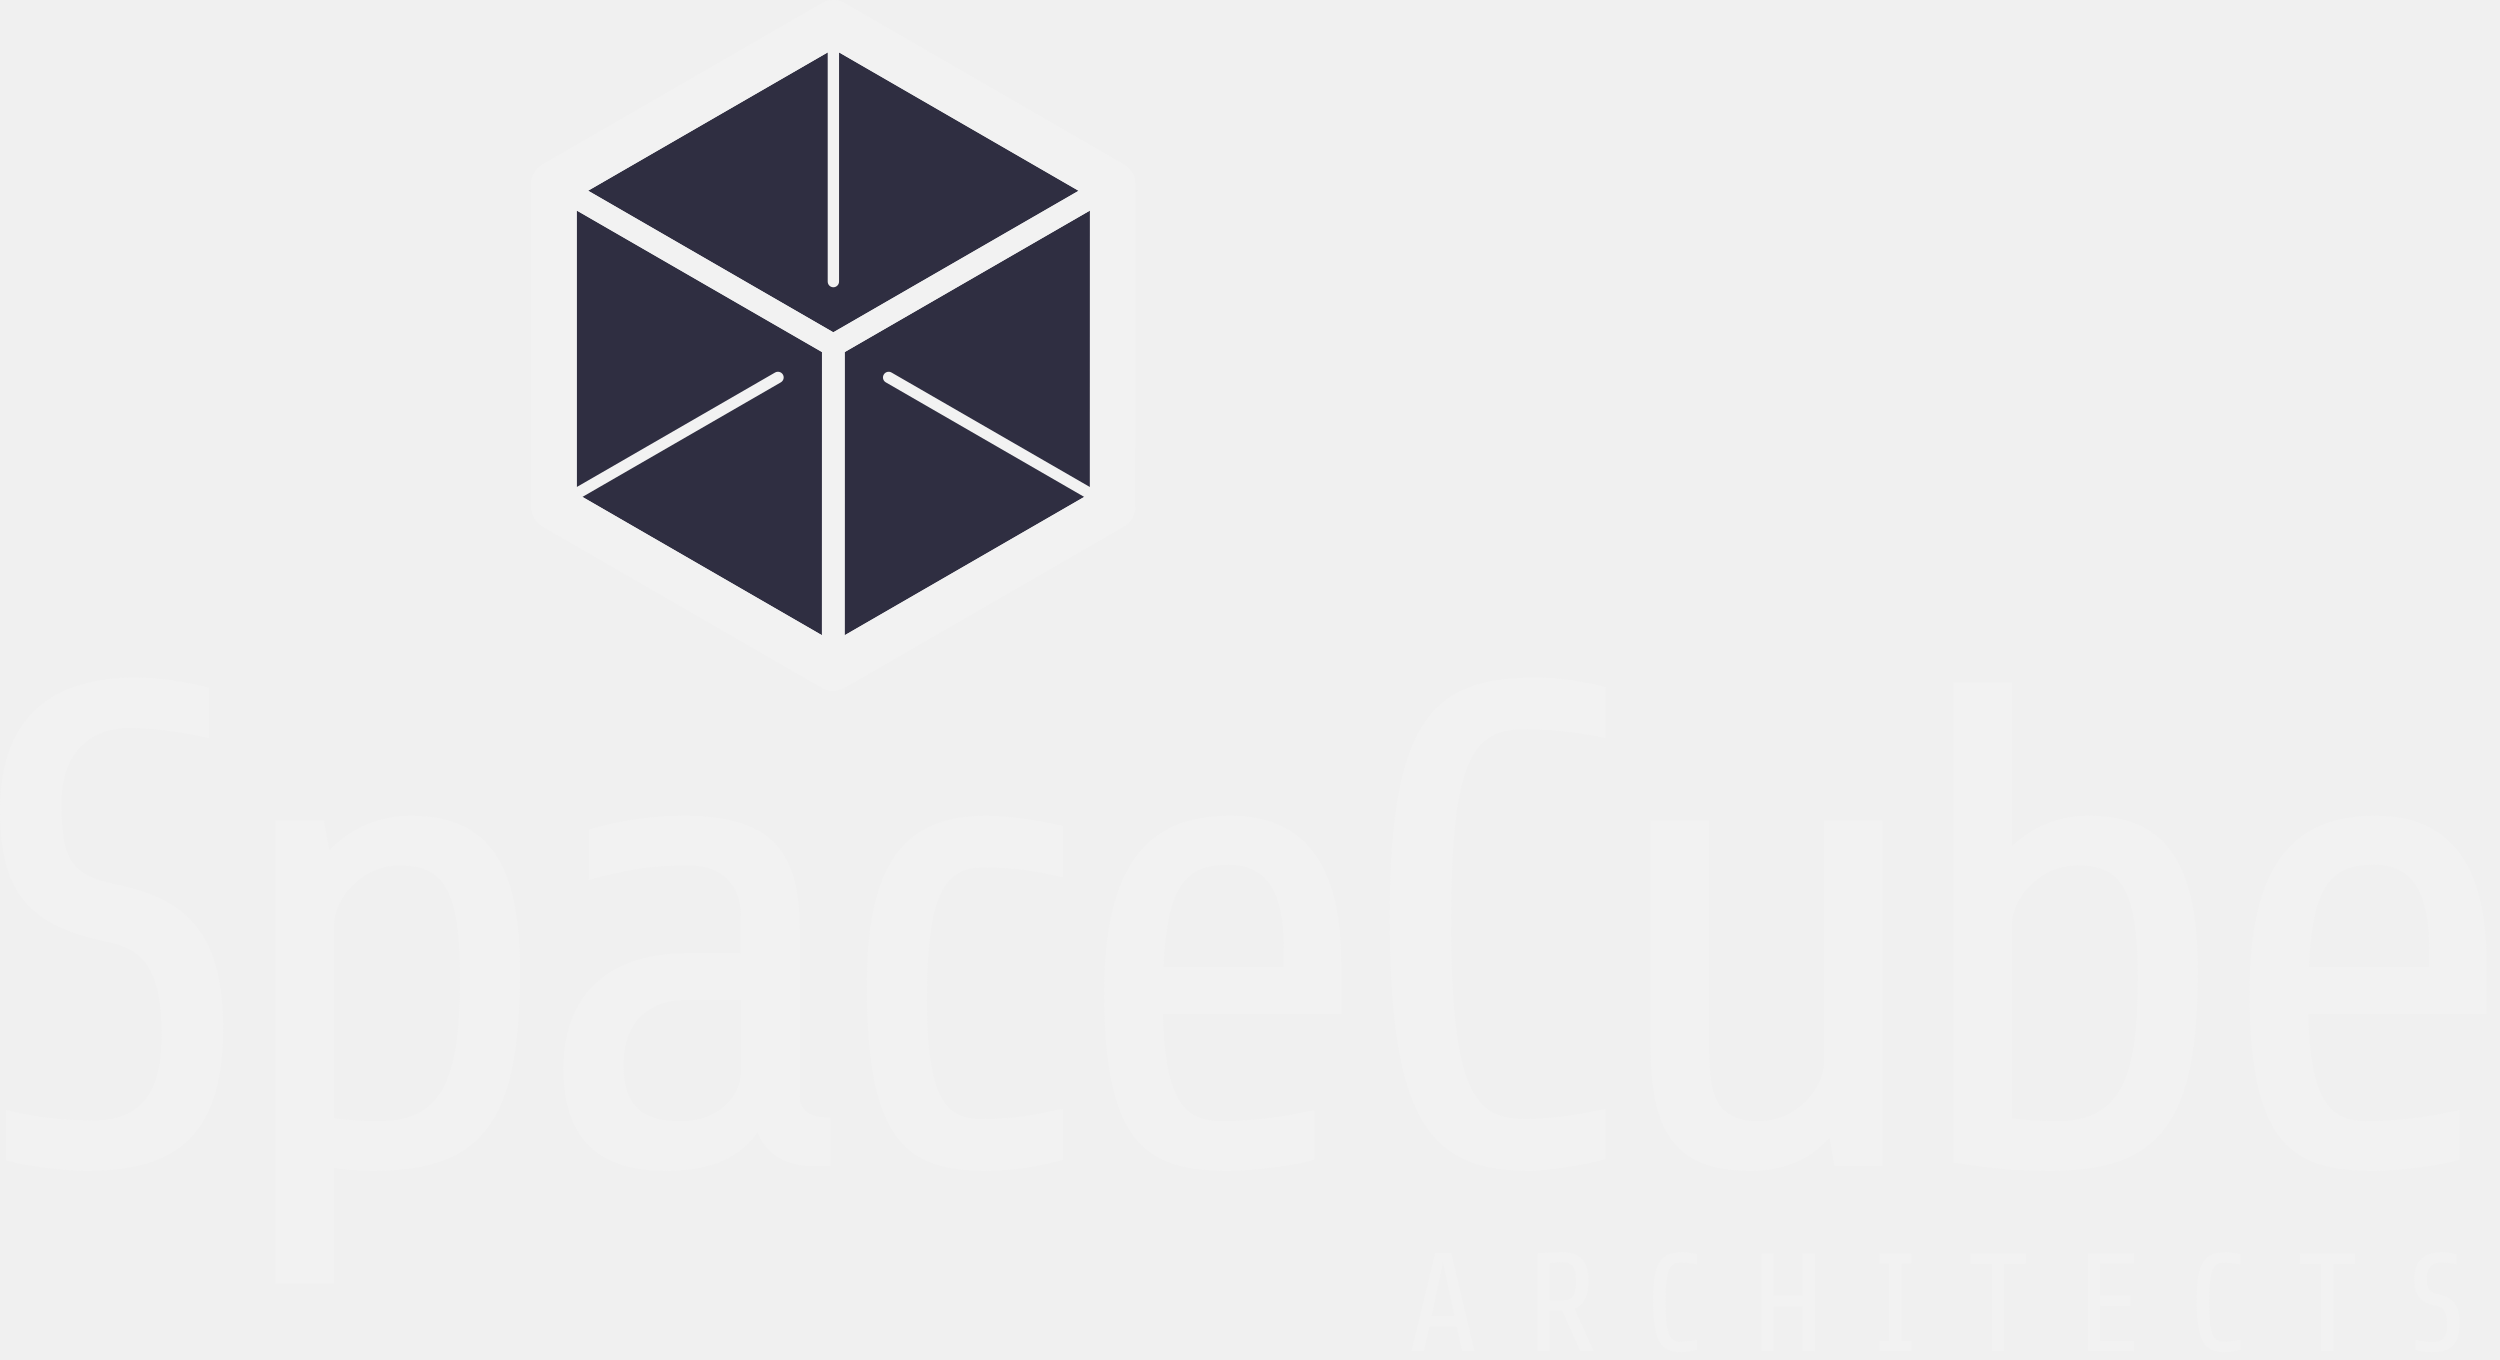
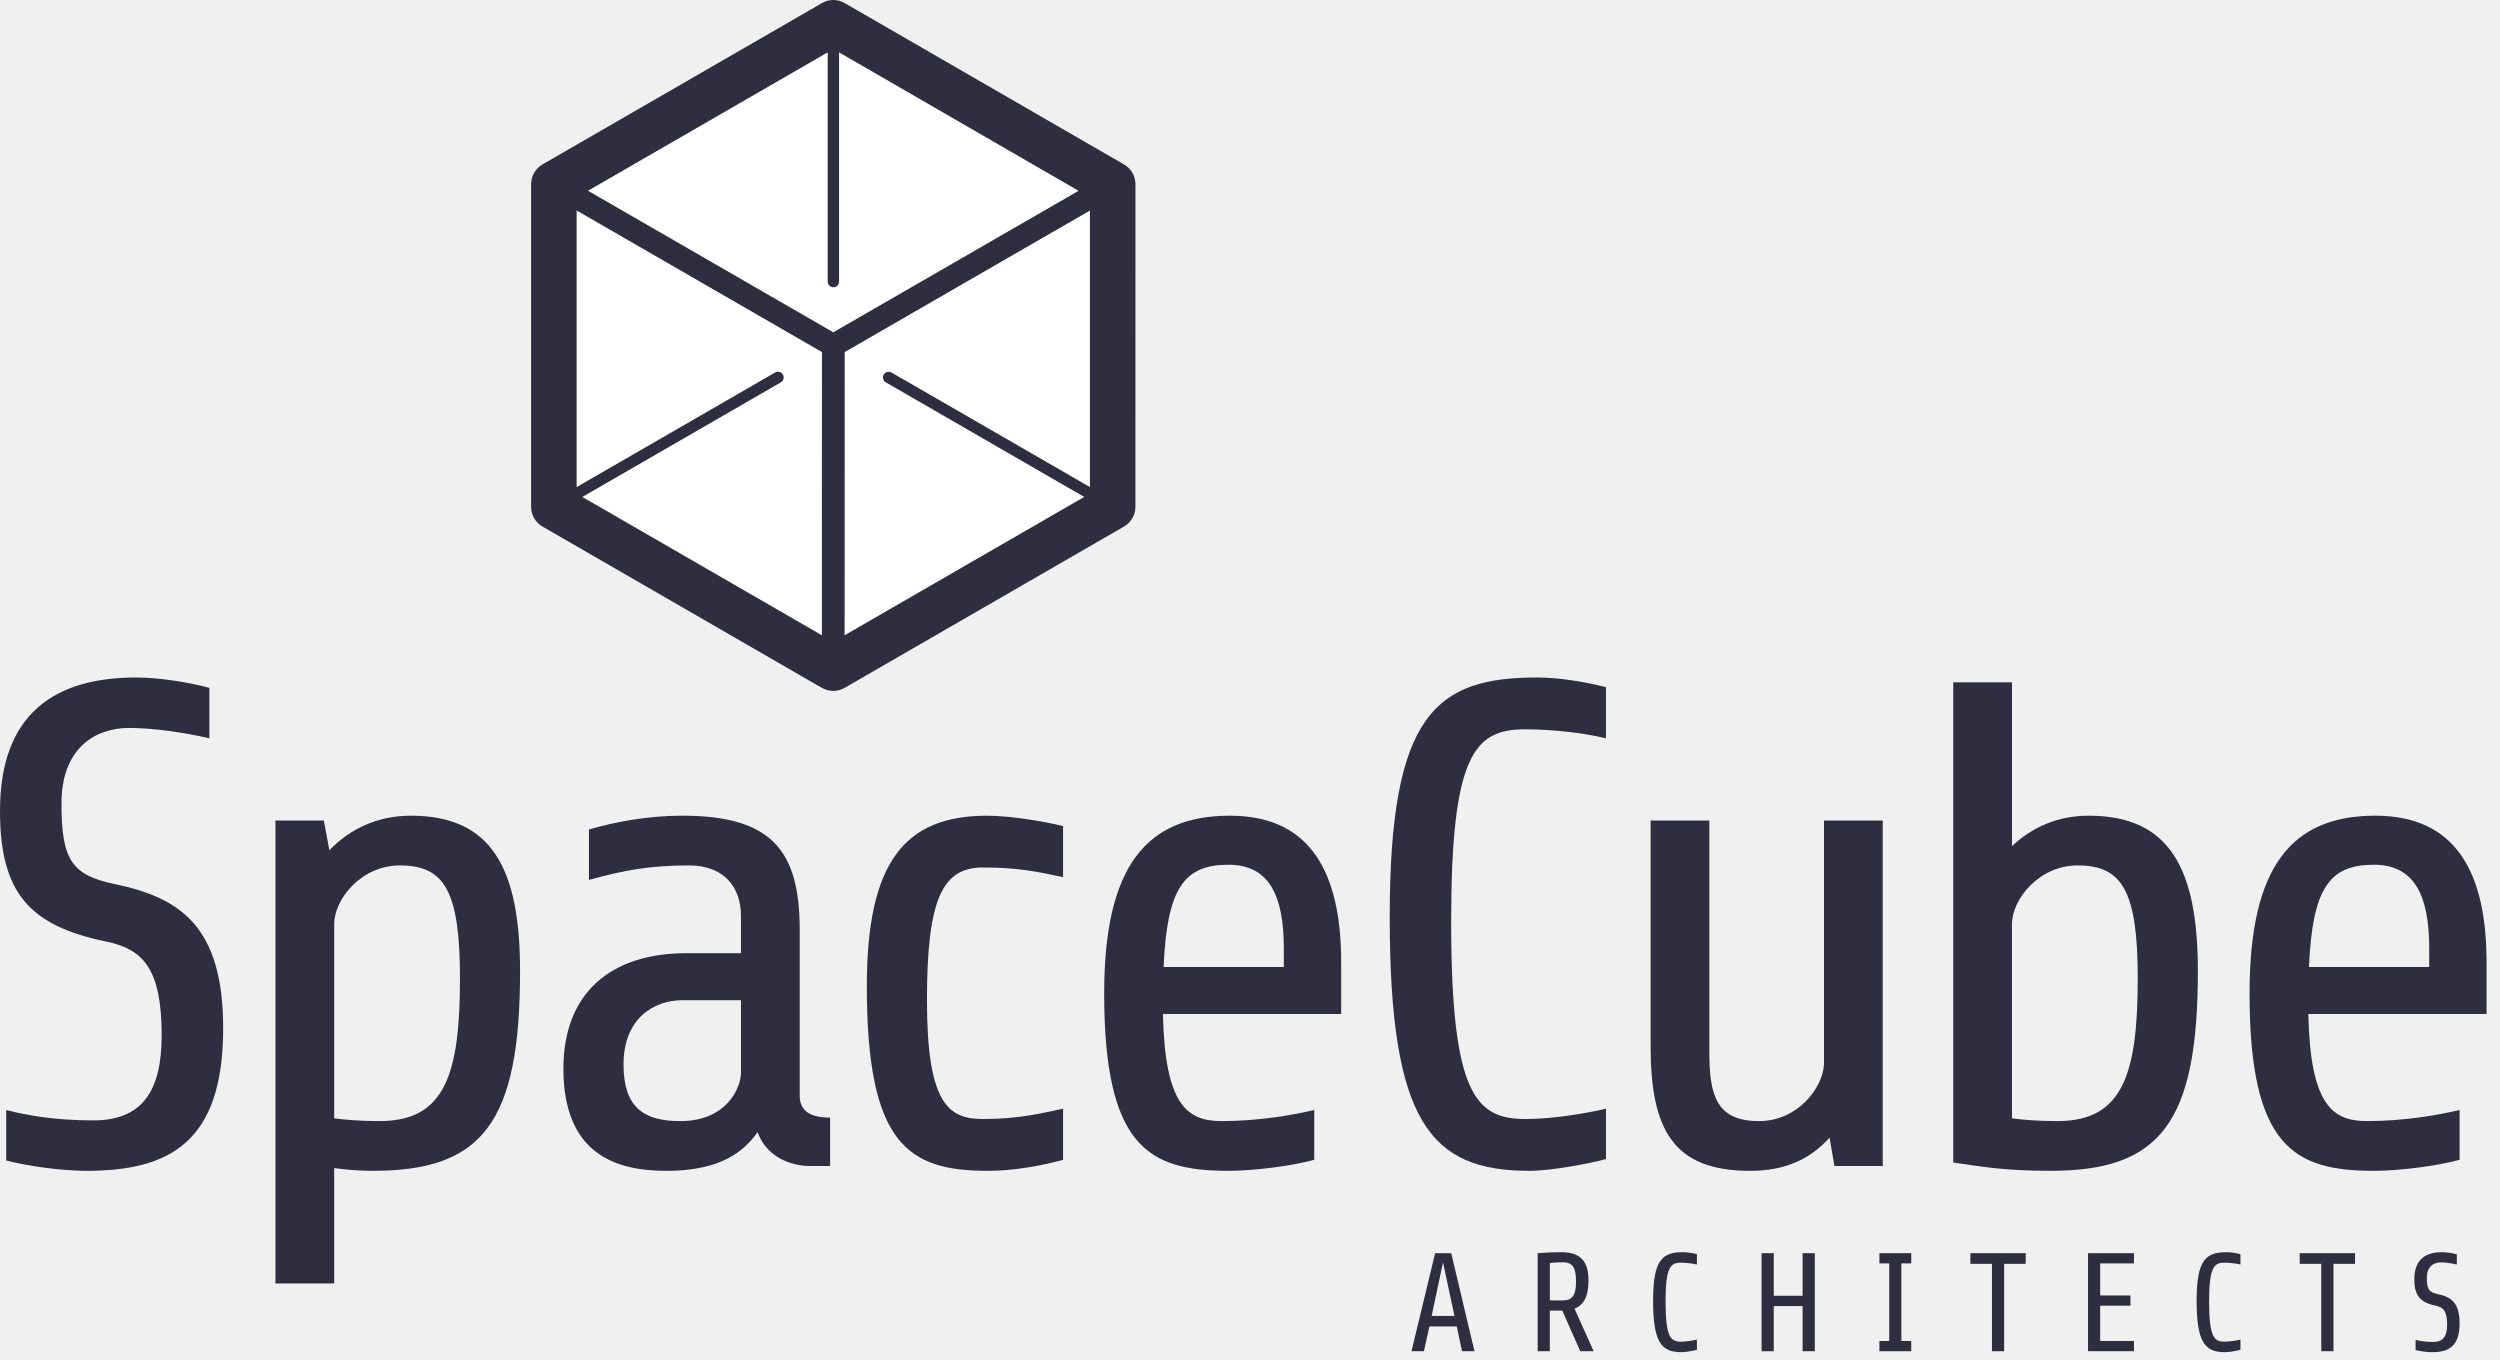
<svg xmlns="http://www.w3.org/2000/svg" width="171" height="93" viewBox="0 0 171 93" fill="none">
  <g clip-path="url(#clip0)">
-     <path d="M5.906 80.085C4.393 80.085 2.031 79.801 0.424 79.377V75.926C1.89 76.304 3.826 76.635 6.38 76.635C9.64 76.635 11.058 74.744 11.058 70.822C11.058 66.238 9.782 64.915 7.229 64.395C1.984 63.308 0 61.039 0 55.462C0 48.703 3.875 46.34 9.309 46.34C10.87 46.34 12.949 46.671 14.32 47.049V50.499C12.714 50.121 10.491 49.791 8.838 49.791C6.474 49.791 4.206 51.209 4.206 54.942C4.206 58.77 4.868 59.857 7.845 60.471C12.382 61.416 15.265 63.402 15.265 70.348C15.264 78.195 11.531 80.085 5.906 80.085Z" fill="#F2F2F2" />
-     <path d="M18.842 87.789V56.124H22.151L22.528 58.156C23.993 56.644 25.883 55.793 28.106 55.793C33.634 55.793 35.572 59.385 35.572 66.426C35.572 76.776 33.021 80.085 25.506 80.085C24.418 80.085 23.568 79.99 22.859 79.896V87.789H18.842V87.789ZM22.859 63.212V76.493C23.568 76.588 24.561 76.682 25.98 76.682C30.468 76.682 31.462 73.421 31.462 66.899C31.462 60.897 30.374 59.195 27.35 59.195C24.704 59.196 22.859 61.512 22.859 63.212Z" fill="#F2F2F2" />
-     <path d="M55.363 79.755C54.464 79.755 52.526 79.377 51.817 77.439C50.636 79.141 48.745 80.086 45.579 80.086C42.129 80.086 38.537 78.951 38.537 73.091C38.537 67.987 41.704 65.198 46.95 65.198H50.682V62.645C50.682 60.66 49.5 59.195 47.138 59.195C44.444 59.195 42.647 59.526 40.285 60.187V56.737C42.035 56.217 44.349 55.792 46.664 55.792C52.81 55.792 54.7 58.202 54.7 63.59V74.932C54.7 75.877 55.267 76.444 56.779 76.444V79.753H55.363V79.755ZM50.683 73.375V68.412H46.714C44.682 68.412 42.649 69.689 42.649 72.808C42.649 75.739 44.02 76.683 46.525 76.683C49.785 76.683 50.683 74.32 50.683 73.375Z" fill="#F2F2F2" />
-     <path d="M72.714 79.33C71.2 79.755 69.264 80.086 67.562 80.086C62.126 80.086 59.291 78.29 59.291 67.467C59.291 59.008 61.843 55.794 67.514 55.794C69.074 55.794 71.343 56.172 72.714 56.502V59.999C70.964 59.621 69.641 59.337 67.231 59.337C64.49 59.337 63.404 61.417 63.404 68.412C63.404 75.501 64.869 76.541 67.231 76.541C69.783 76.541 71.343 76.116 72.714 75.833V79.33Z" fill="#F2F2F2" />
-     <path d="M79.544 69.357C79.685 75.595 81.198 76.682 83.561 76.682C86.16 76.682 88.475 76.256 89.894 75.926V79.329C88.382 79.754 85.733 80.085 84.033 80.085C78.597 80.085 75.526 78.478 75.526 67.939C75.526 59.195 78.455 55.793 84.128 55.793C89.562 55.793 91.736 59.573 91.736 65.812V69.357H79.544V69.357ZM79.59 66.144H87.813V64.868C87.813 61.276 86.822 59.149 84.034 59.149C81.009 59.148 79.827 60.708 79.59 66.144Z" fill="#F2F2F2" />
-     <path d="M109.848 79.281C108.809 79.565 106.16 80.085 104.602 80.085C97.844 80.085 95.057 76.776 95.057 62.693C95.057 48.751 98.268 46.34 105.167 46.34C106.682 46.34 108.57 46.671 109.848 47.002V50.5C108.287 50.122 106.16 49.886 104.318 49.886C100.868 49.886 99.26 51.588 99.26 63.025C99.26 74.934 100.964 76.541 104.364 76.541C106.302 76.541 108.667 76.116 109.848 75.833V79.281V79.281Z" fill="#F2F2F2" />
-     <path d="M125.474 79.755L125.142 77.817C123.82 79.281 122.117 80.086 119.708 80.086C114.459 80.086 112.901 77.297 112.901 71.532V56.124H116.92V72.003C116.92 74.981 117.44 76.682 120.319 76.682C122.92 76.682 124.67 74.46 124.762 72.807V56.124H128.78V79.755H125.474Z" fill="#F2F2F2" />
-     <path d="M140.268 80.085C136.865 80.085 135.353 79.754 133.603 79.518V46.672H137.62V57.873C139.038 56.549 140.787 55.793 142.869 55.793C148.395 55.793 150.334 59.385 150.334 66.426C150.333 76.777 147.782 80.085 140.268 80.085ZM137.619 63.212V76.493C138.329 76.588 139.321 76.682 140.741 76.682C145.229 76.682 146.221 73.421 146.221 66.899C146.221 60.897 145.132 59.195 142.109 59.195C139.464 59.196 137.619 61.512 137.619 63.212Z" fill="#F2F2F2" />
-     <path d="M157.888 69.357C158.027 75.595 159.541 76.682 161.903 76.682C164.504 76.682 166.818 76.256 168.237 75.926V79.329C166.725 79.754 164.077 80.085 162.377 80.085C156.943 80.085 153.87 78.478 153.87 67.939C153.87 59.195 156.8 55.793 162.474 55.793C167.908 55.793 170.08 59.573 170.08 65.812V69.357H157.888V69.357ZM157.934 66.144H166.157V64.868C166.157 61.276 165.165 59.149 162.377 59.149C159.353 59.148 158.169 60.708 157.934 66.144Z" fill="#F2F2F2" />
-     <path d="M57.777 24.08L57.773 43.452L74.162 33.988L74.549 33.312L74.552 14.401L57.777 24.08Z" fill="#2F2E41" />
-     <path d="M56.226 24.08L56.232 43.452L39.841 33.988L39.453 33.312L39.452 14.401L56.226 24.08Z" fill="#2F2E41" />
-     <path d="M56.998 22.73L73.777 13.049L57.386 3.586L56.609 3.589L40.229 13.042L56.998 22.73Z" fill="#2F2E41" />
-     <path d="M76.889 11.252L57.777 0.21C57.294 -0.071 56.702 -0.071 56.223 0.21L37.1 11.25C36.623 11.529 36.327 12.041 36.327 12.599V34.664C36.327 35.221 36.623 35.733 37.1 36.013L56.214 47.05C56.456 47.189 56.726 47.259 56.994 47.259C57.264 47.259 57.532 47.189 57.772 47.05L76.886 36.013C77.368 35.734 77.663 35.219 77.663 34.664L77.666 12.601C77.668 12.045 77.37 11.53 76.889 11.252ZM56.216 43.453L39.832 33.992L53.407 26.154C53.595 26.047 53.659 25.808 53.551 25.622C53.444 25.437 53.204 25.373 53.016 25.48L39.44 33.318V14.396L56.221 24.08L56.216 43.453ZM56.998 22.73L40.218 13.048L56.615 3.58V19.26C56.615 19.474 56.786 19.649 57.002 19.649C57.217 19.647 57.391 19.474 57.391 19.258V3.58L73.776 13.051L56.998 22.73ZM57.777 24.08L74.551 14.401L74.549 33.313L60.976 25.479C60.792 25.374 60.554 25.437 60.449 25.623C60.338 25.809 60.405 26.049 60.591 26.154L74.161 33.99L57.772 43.453L57.777 24.08Z" fill="#F2F2F2" />
-     <path d="M100.002 92.423L99.641 90.728H97.771L97.397 92.423H96.546L98.163 85.717H99.264L100.855 92.423H100.002ZM98.701 86.35L97.925 90.009H99.487L98.701 86.35Z" fill="#F2F2F2" />
-     <path d="M107.696 89.511L109.006 92.423H108.089L106.86 89.645H106.007V92.423H105.176V85.717C105.176 85.717 105.998 85.65 106.795 85.65C108.248 85.65 108.652 86.426 108.652 87.605C108.653 88.591 108.376 89.243 107.696 89.511ZM106.907 86.34C106.383 86.34 106.008 86.398 106.008 86.398V88.946H106.907C107.445 88.946 107.801 88.717 107.801 87.673C107.801 86.742 107.587 86.34 106.907 86.34Z" fill="#F2F2F2" />
-     <path d="M116.069 92.327C115.859 92.385 115.321 92.49 115.006 92.49C113.638 92.49 113.071 91.819 113.071 88.965C113.071 86.139 113.722 85.65 115.121 85.65C115.43 85.65 115.81 85.717 116.069 85.784V86.493C115.754 86.417 115.321 86.368 114.951 86.368C114.249 86.368 113.925 86.713 113.925 89.031C113.925 91.445 114.271 91.771 114.961 91.771C115.354 91.771 115.831 91.685 116.069 91.628V92.327Z" fill="#F2F2F2" />
-     <path d="M123.298 92.423V89.338H121.325V92.423H120.491V85.717H121.325V88.63H123.298V85.717H124.132V92.423H123.298Z" fill="#F2F2F2" />
-     <path d="M128.552 92.423V91.724H129.223V86.417H128.552V85.717H130.729V86.417H130.055V91.724H130.729V92.423H128.552Z" fill="#F2F2F2" />
-     <path d="M137.083 86.446V92.423H136.249V86.446H134.774V85.717H138.558V86.446H137.083Z" fill="#F2F2F2" />
-     <path d="M142.821 92.423V85.717H145.962V86.417H143.653V88.61H145.723V89.31H143.653V91.723H145.962V92.422H142.821V92.423Z" fill="#F2F2F2" />
-     <path d="M153.247 92.327C153.037 92.385 152.5 92.49 152.187 92.49C150.814 92.49 150.249 91.819 150.249 88.965C150.249 86.139 150.901 85.65 152.299 85.65C152.608 85.65 152.988 85.717 153.247 85.784V86.493C152.932 86.417 152.5 86.368 152.128 86.368C151.428 86.368 151.103 86.713 151.103 89.031C151.103 91.445 151.449 91.771 152.138 91.771C152.531 91.771 153.01 91.685 153.247 91.628V92.327V92.327Z" fill="#F2F2F2" />
-     <path d="M159.609 86.446V92.423H158.775V86.446H157.3V85.717H161.083V86.446H159.609Z" fill="#F2F2F2" />
-     <path d="M166.338 92.49C166.032 92.49 165.553 92.432 165.227 92.346V91.646C165.527 91.723 165.919 91.79 166.435 91.79C167.097 91.79 167.384 91.407 167.384 90.612C167.384 89.683 167.123 89.415 166.608 89.31C165.546 89.088 165.14 88.629 165.14 87.498C165.14 86.129 165.928 85.649 167.029 85.649C167.344 85.649 167.767 85.716 168.047 85.792V86.492C167.719 86.416 167.268 86.348 166.934 86.348C166.455 86.348 165.997 86.636 165.997 87.392C165.997 88.168 166.13 88.389 166.731 88.513C167.65 88.704 168.237 89.107 168.237 90.515C168.236 92.107 167.477 92.49 166.338 92.49Z" fill="#F2F2F2" />
+     <path d="M5.906 80.085C4.393 80.085 2.031 79.801 0.424 79.377V75.926C1.89 76.304 3.826 76.635 6.38 76.635C9.64 76.635 11.058 74.744 11.058 70.822C11.058 66.238 9.782 64.915 7.229 64.395C1.984 63.308 0 61.039 0 55.462C0 48.703 3.875 46.34 9.309 46.34C10.87 46.34 12.949 46.671 14.32 47.049V50.499C12.714 50.121 10.491 49.791 8.838 49.791C6.474 49.791 4.206 51.209 4.206 54.942C4.206 58.77 4.868 59.857 7.845 60.471C12.382 61.416 15.265 63.402 15.265 70.348C15.264 78.195 11.531 80.085 5.906 80.085Z" fill="#2F2E41" />
+     <path d="M18.842 87.789V56.124H22.151L22.528 58.156C23.993 56.644 25.883 55.793 28.106 55.793C33.634 55.793 35.572 59.385 35.572 66.426C35.572 76.776 33.021 80.085 25.506 80.085C24.418 80.085 23.568 79.99 22.859 79.896V87.789H18.842ZM22.859 63.212V76.493C23.568 76.588 24.561 76.682 25.98 76.682C30.468 76.682 31.462 73.421 31.462 66.899C31.462 60.897 30.374 59.195 27.35 59.195C24.704 59.196 22.859 61.512 22.859 63.212Z" fill="#2F2E41" />
+     <path d="M55.363 79.755C54.464 79.755 52.526 79.377 51.817 77.439C50.636 79.141 48.745 80.086 45.579 80.086C42.129 80.086 38.537 78.951 38.537 73.091C38.537 67.987 41.704 65.198 46.95 65.198H50.682V62.645C50.682 60.66 49.5 59.195 47.138 59.195C44.444 59.195 42.647 59.526 40.285 60.187V56.737C42.035 56.217 44.349 55.792 46.664 55.792C52.81 55.792 54.7 58.202 54.7 63.59V74.932C54.7 75.877 55.267 76.444 56.779 76.444V79.753H55.363V79.755ZM50.683 73.375V68.412H46.714C44.682 68.412 42.649 69.689 42.649 72.808C42.649 75.739 44.02 76.683 46.525 76.683C49.785 76.683 50.683 74.32 50.683 73.375Z" fill="#2F2E41" />
+     <path d="M72.714 79.33C71.2 79.755 69.264 80.086 67.562 80.086C62.126 80.086 59.291 78.29 59.291 67.467C59.291 59.008 61.843 55.794 67.514 55.794C69.074 55.794 71.343 56.172 72.714 56.502V59.999C70.964 59.621 69.641 59.337 67.231 59.337C64.49 59.337 63.404 61.417 63.404 68.412C63.404 75.501 64.869 76.541 67.231 76.541C69.783 76.541 71.343 76.116 72.714 75.833V79.33Z" fill="#2F2E41" />
+     <path d="M79.544 69.357C79.685 75.595 81.198 76.682 83.561 76.682C86.16 76.682 88.475 76.256 89.894 75.926V79.329C88.382 79.754 85.733 80.085 84.033 80.085C78.597 80.085 75.526 78.478 75.526 67.939C75.526 59.195 78.455 55.793 84.128 55.793C89.562 55.793 91.736 59.573 91.736 65.812V69.357H79.544ZM79.59 66.144H87.813V64.868C87.813 61.276 86.822 59.149 84.034 59.149C81.009 59.148 79.827 60.708 79.59 66.144Z" fill="#2F2E41" />
+     <path d="M109.848 79.281C108.809 79.565 106.16 80.085 104.602 80.085C97.844 80.085 95.057 76.776 95.057 62.693C95.057 48.751 98.268 46.34 105.167 46.34C106.682 46.34 108.57 46.671 109.848 47.002V50.5C108.287 50.122 106.16 49.886 104.318 49.886C100.868 49.886 99.26 51.588 99.26 63.025C99.26 74.934 100.964 76.541 104.364 76.541C106.302 76.541 108.667 76.116 109.848 75.833V79.281Z" fill="#2F2E41" />
+     <path d="M125.474 79.755L125.142 77.817C123.82 79.281 122.117 80.086 119.708 80.086C114.459 80.086 112.901 77.297 112.901 71.532V56.124H116.92V72.003C116.92 74.981 117.44 76.682 120.319 76.682C122.92 76.682 124.67 74.46 124.762 72.807V56.124H128.78V79.755H125.474Z" fill="#2F2E41" />
+     <path d="M140.268 80.085C136.865 80.085 135.353 79.754 133.603 79.518V46.672H137.62V57.873C139.038 56.549 140.787 55.793 142.869 55.793C148.395 55.793 150.334 59.385 150.334 66.426C150.333 76.777 147.782 80.085 140.268 80.085ZM137.619 63.212V76.493C138.329 76.588 139.321 76.682 140.741 76.682C145.229 76.682 146.221 73.421 146.221 66.899C146.221 60.897 145.132 59.195 142.109 59.195C139.464 59.196 137.619 61.512 137.619 63.212Z" fill="#2F2E41" />
+     <path d="M157.888 69.357C158.027 75.595 159.541 76.682 161.903 76.682C164.504 76.682 166.818 76.256 168.237 75.926V79.329C166.725 79.754 164.077 80.085 162.377 80.085C156.943 80.085 153.87 78.478 153.87 67.939C153.87 59.195 156.8 55.793 162.474 55.793C167.908 55.793 170.08 59.573 170.08 65.812V69.357H157.888ZM157.934 66.144H166.157V64.868C166.157 61.276 165.165 59.149 162.377 59.149C159.353 59.148 158.169 60.708 157.934 66.144Z" fill="#2F2E41" />
+     <path d="M57.777 24.08L57.773 43.452L74.162 33.988L74.549 33.312L74.552 14.401L57.777 24.08Z" fill="white" />
+     <path d="M56.226 24.08L56.232 43.452L39.841 33.988L39.453 33.312L39.452 14.401L56.226 24.08Z" fill="white" />
+     <path d="M56.998 22.73L73.777 13.049L57.386 3.586L56.609 3.589L40.229 13.042L56.998 22.73Z" fill="white" />
+     <path d="M76.889 11.252L57.777 0.21C57.294 -0.071 56.702 -0.071 56.223 0.21L37.1 11.25C36.623 11.529 36.327 12.041 36.327 12.599V34.664C36.327 35.221 36.623 35.733 37.1 36.013L56.214 47.05C56.456 47.189 56.726 47.259 56.994 47.259C57.264 47.259 57.532 47.189 57.772 47.05L76.886 36.013C77.368 35.734 77.663 35.219 77.663 34.664L77.666 12.601C77.668 12.045 77.37 11.53 76.889 11.252ZM56.216 43.453L39.832 33.992L53.407 26.154C53.595 26.047 53.659 25.808 53.551 25.622C53.444 25.437 53.204 25.373 53.016 25.48L39.44 33.318V14.396L56.221 24.08L56.216 43.453ZM56.998 22.73L40.218 13.048L56.615 3.58V19.26C56.615 19.474 56.786 19.649 57.002 19.649C57.217 19.647 57.391 19.474 57.391 19.258V3.58L73.776 13.051L56.998 22.73ZM57.777 24.08L74.551 14.401L74.549 33.313L60.976 25.479C60.792 25.374 60.554 25.437 60.449 25.623C60.338 25.809 60.405 26.049 60.591 26.154L74.161 33.99L57.772 43.453L57.777 24.08Z" fill="#2F2E41" />
+     <path d="M100.002 92.423L99.641 90.728H97.771L97.397 92.423H96.546L98.163 85.717H99.264L100.855 92.423H100.002ZM98.701 86.35L97.925 90.009H99.487L98.701 86.35Z" fill="#2F2E41" />
+     <path d="M107.696 89.511L109.006 92.423H108.089L106.86 89.645H106.007V92.423H105.176V85.717C105.176 85.717 105.998 85.65 106.795 85.65C108.248 85.65 108.652 86.426 108.652 87.605C108.653 88.591 108.376 89.243 107.696 89.511ZM106.907 86.34C106.383 86.34 106.008 86.398 106.008 86.398V88.946H106.907C107.445 88.946 107.801 88.717 107.801 87.673C107.801 86.742 107.587 86.34 106.907 86.34Z" fill="#2F2E41" />
+     <path d="M116.069 92.327C115.859 92.385 115.321 92.49 115.006 92.49C113.638 92.49 113.071 91.819 113.071 88.965C113.071 86.139 113.722 85.65 115.121 85.65C115.43 85.65 115.81 85.717 116.069 85.784V86.493C115.754 86.417 115.321 86.368 114.951 86.368C114.249 86.368 113.925 86.713 113.925 89.031C113.925 91.445 114.271 91.771 114.961 91.771C115.354 91.771 115.831 91.685 116.069 91.628V92.327Z" fill="#2F2E41" />
+     <path d="M123.298 92.423V89.338H121.325V92.423H120.491V85.717H121.325V88.63H123.298V85.717H124.132V92.423H123.298Z" fill="#2F2E41" />
+     <path d="M128.552 92.423V91.724H129.223V86.417H128.552V85.717H130.729V86.417H130.055V91.724H130.729V92.423H128.552Z" fill="#2F2E41" />
+     <path d="M137.083 86.446V92.423H136.249V86.446H134.774V85.717H138.558V86.446H137.083Z" fill="#2F2E41" />
+     <path d="M142.821 92.423V85.717H145.962V86.417H143.653V88.61H145.723V89.31H143.653V91.723H145.962V92.422H142.821V92.423Z" fill="#2F2E41" />
+     <path d="M153.247 92.327C153.037 92.385 152.5 92.49 152.187 92.49C150.814 92.49 150.249 91.819 150.249 88.965C150.249 86.139 150.901 85.65 152.299 85.65C152.608 85.65 152.988 85.717 153.247 85.784V86.493C152.932 86.417 152.5 86.368 152.128 86.368C151.428 86.368 151.103 86.713 151.103 89.031C151.103 91.445 151.449 91.771 152.138 91.771C152.531 91.771 153.01 91.685 153.247 91.628V92.327Z" fill="#2F2E41" />
+     <path d="M159.609 86.446V92.423H158.775V86.446H157.3V85.717H161.083V86.446H159.609Z" fill="#2F2E41" />
+     <path d="M166.338 92.49C166.032 92.49 165.553 92.432 165.227 92.346V91.646C165.527 91.723 165.919 91.79 166.435 91.79C167.097 91.79 167.384 91.407 167.384 90.612C167.384 89.683 167.123 89.415 166.608 89.31C165.546 89.088 165.14 88.629 165.14 87.498C165.14 86.129 165.928 85.649 167.029 85.649C167.344 85.649 167.767 85.716 168.047 85.792V86.492C167.719 86.416 167.268 86.348 166.934 86.348C166.455 86.348 165.997 86.636 165.997 87.392C165.997 88.168 166.13 88.389 166.731 88.513C167.65 88.704 168.237 89.107 168.237 90.515C168.236 92.107 167.477 92.49 166.338 92.49Z" fill="#2F2E41" />
  </g>
  <defs>
    <clipPath id="clip0">
-       <rect width="170.079" height="92.49" fill="white" />
+       <rect width="171" height="93" fill="white" />
    </clipPath>
  </defs>
</svg>
